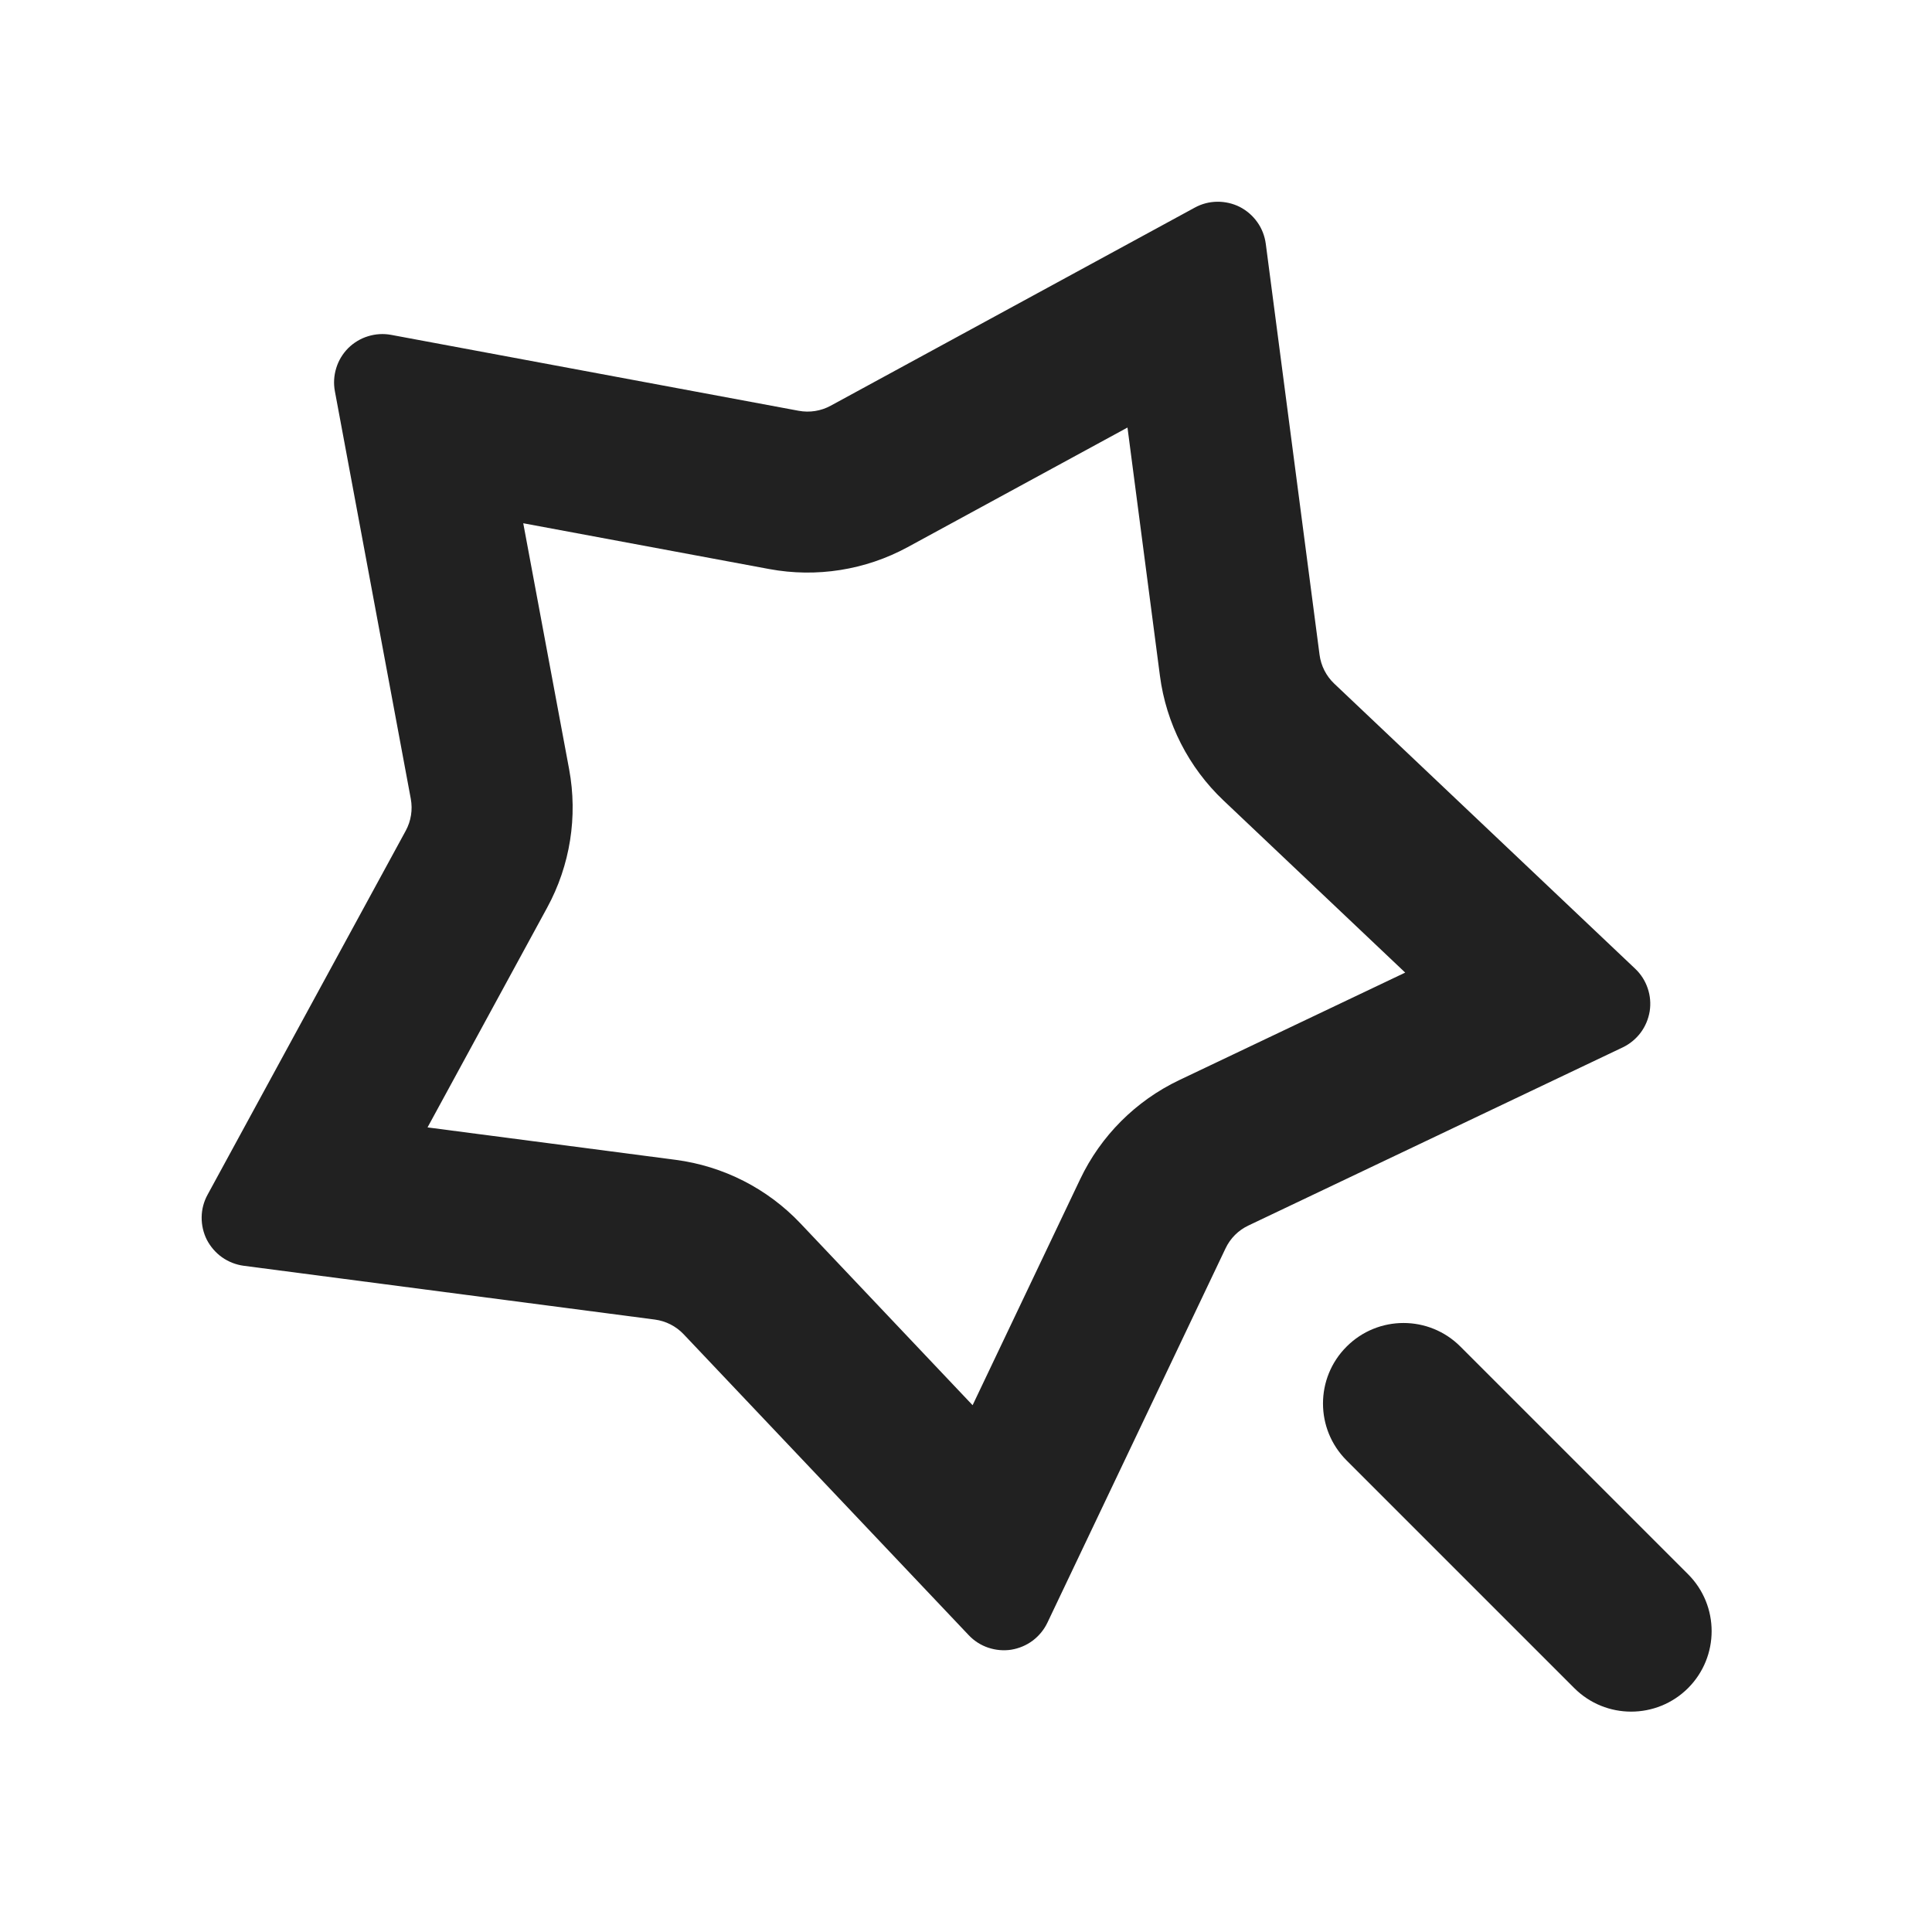
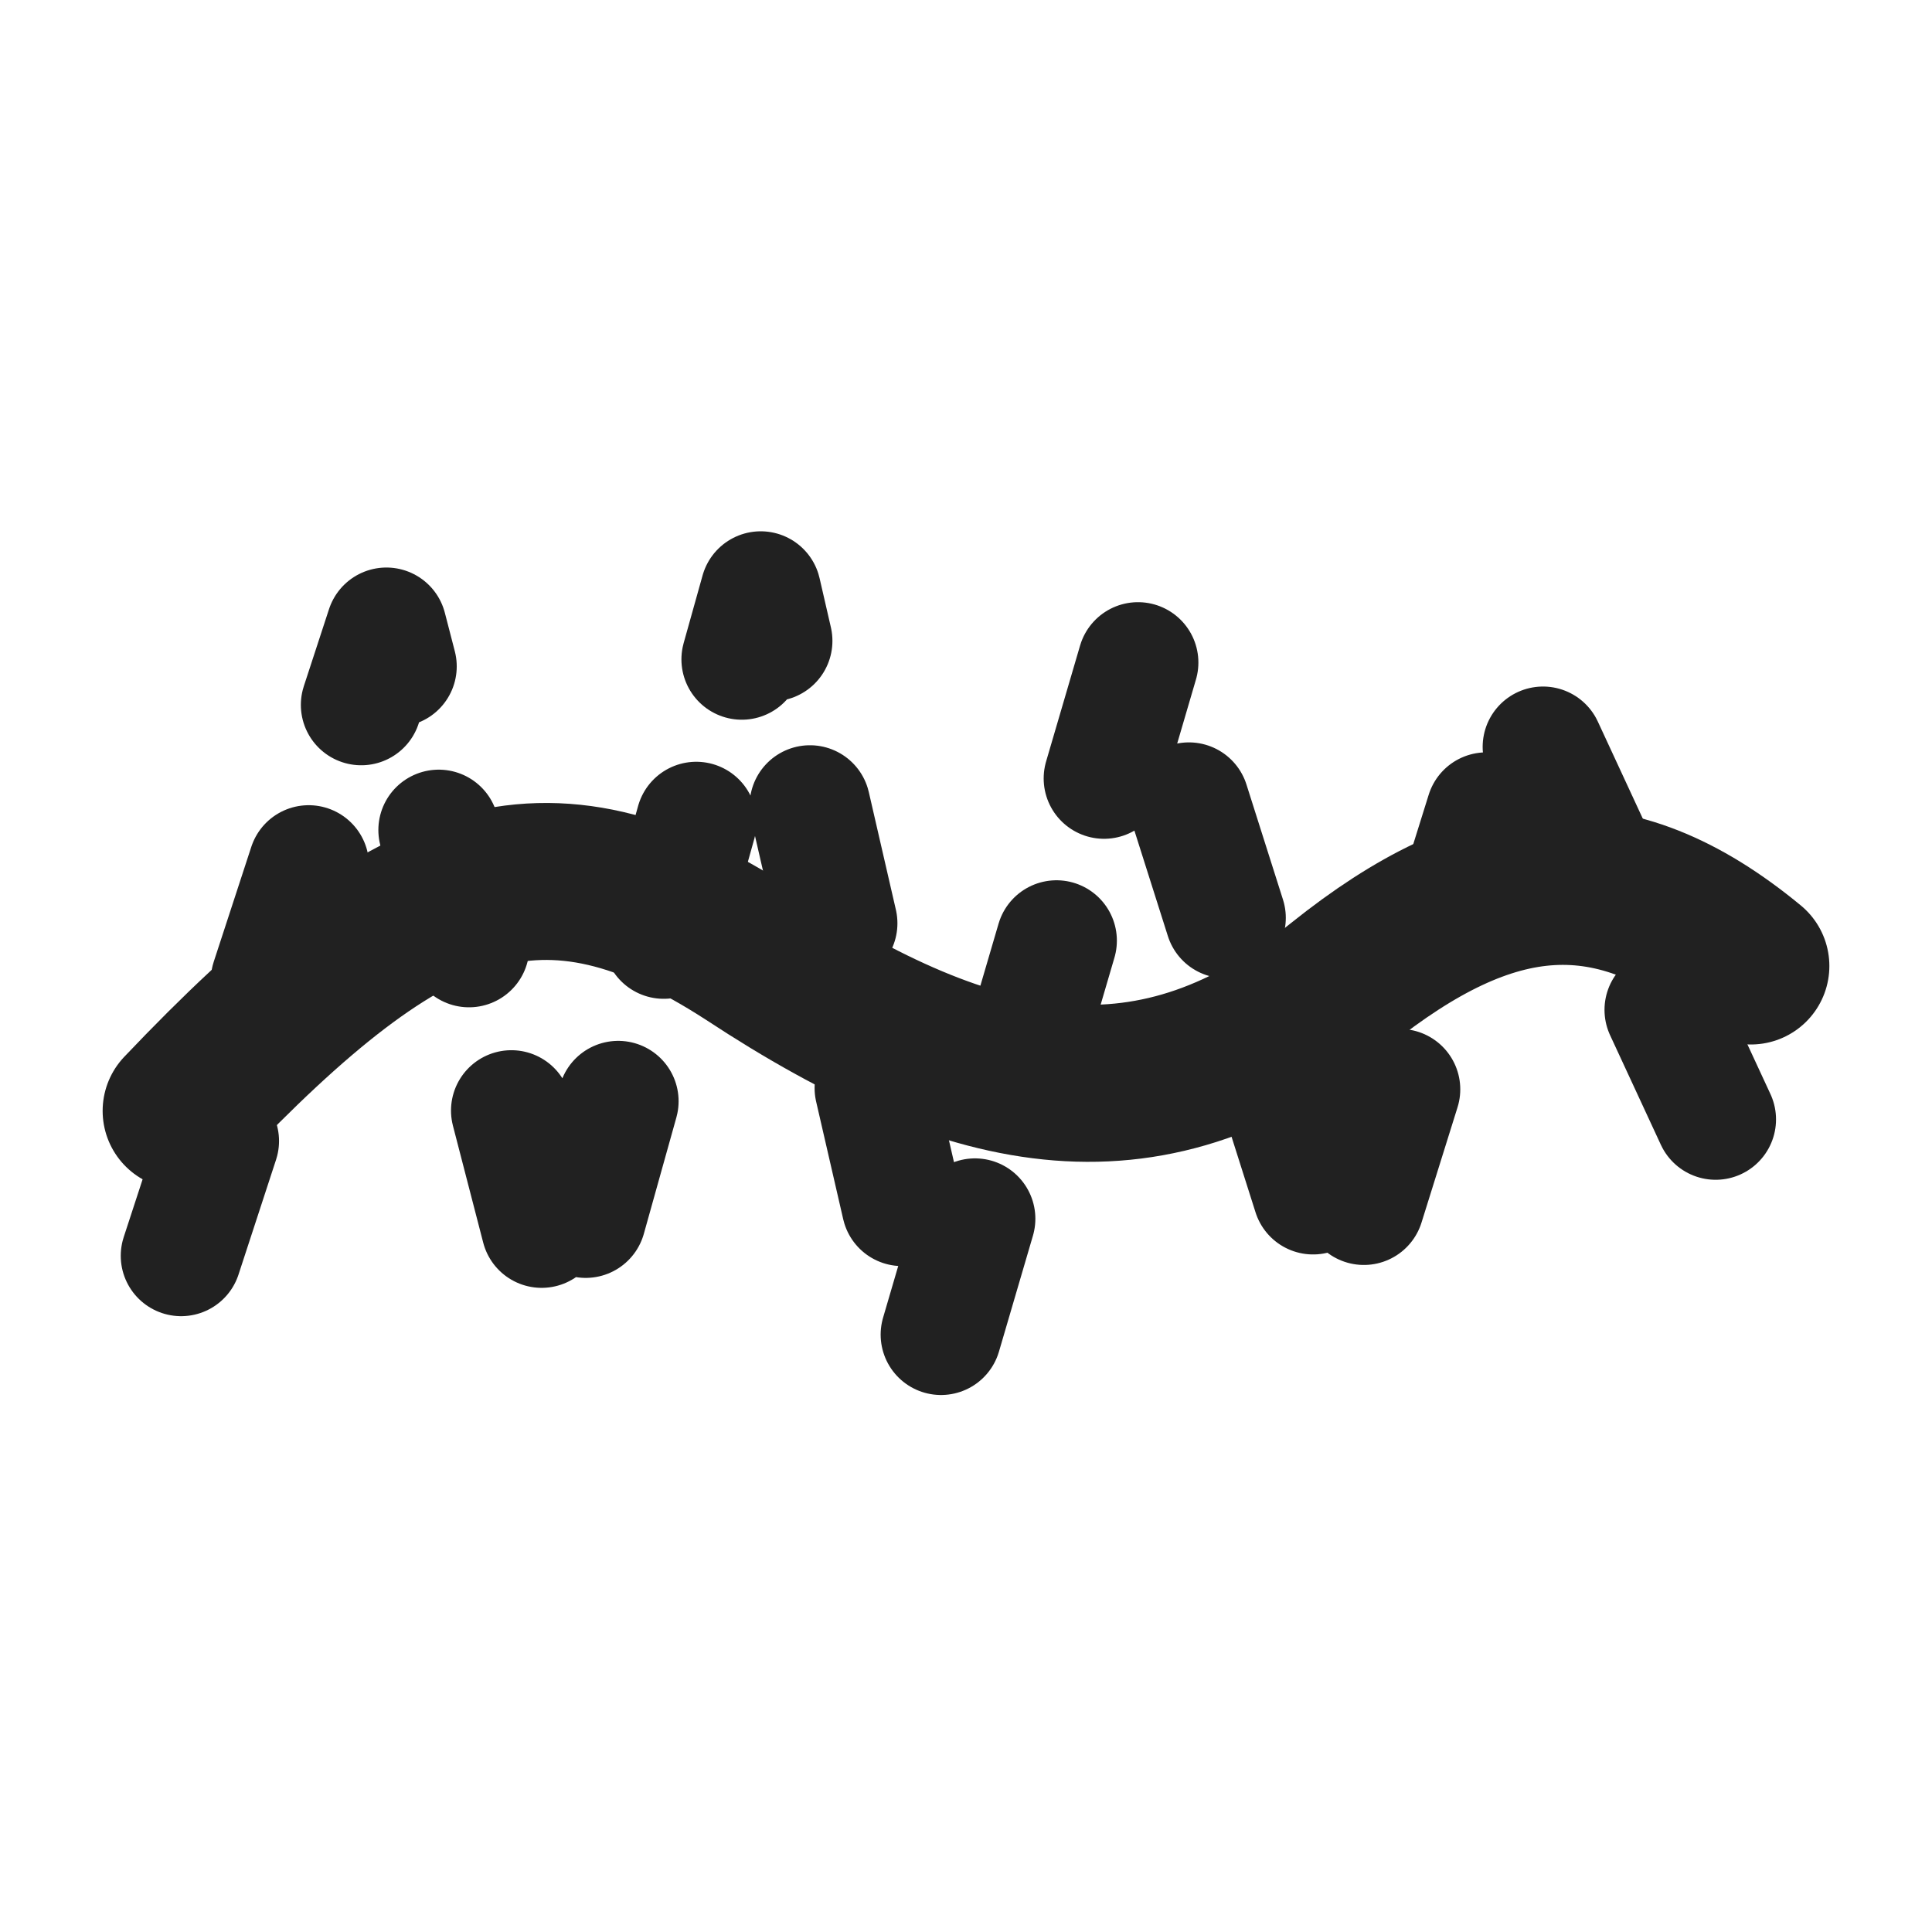
- <svg xmlns="http://www.w3.org/2000/svg" preserveAspectRatio="none" overflow="visible" style="display: block;" width="24" height="24" viewBox="0 0 24 24" fill="none">
-   <g id="Icon/Magic">
-     <path id="Vector" d="M15.199 9.944C14.765 9.533 14.486 8.986 14.409 8.394L14.006 5.311L11.275 6.797C10.75 7.082 10.143 7.178 9.556 7.069L6.5 6.5L7.07 9.556C7.179 10.143 7.083 10.75 6.797 11.275L5.311 14.005L8.394 14.408C8.986 14.486 9.533 14.764 9.944 15.198L12.082 17.456L13.418 14.649C13.674 14.11 14.109 13.675 14.648 13.418L17.456 12.082L15.199 9.944ZM15.224 15.508L13.011 20.158C12.969 20.246 12.906 20.322 12.828 20.381C12.75 20.439 12.659 20.477 12.563 20.493C12.467 20.508 12.369 20.499 12.276 20.468C12.184 20.437 12.101 20.384 12.034 20.313L8.492 16.574C8.397 16.474 8.271 16.41 8.134 16.392L3.028 15.724C2.931 15.711 2.839 15.675 2.759 15.619C2.68 15.563 2.615 15.488 2.57 15.402C2.526 15.315 2.504 15.218 2.505 15.121C2.506 15.023 2.531 14.928 2.578 14.842L5.04 10.32C5.106 10.199 5.128 10.059 5.103 9.923L4.16 4.86C4.142 4.764 4.148 4.665 4.177 4.572C4.205 4.479 4.257 4.394 4.325 4.325C4.394 4.257 4.479 4.205 4.572 4.177C4.665 4.148 4.764 4.142 4.86 4.16L9.922 5.103C10.058 5.128 10.198 5.106 10.319 5.04L14.842 2.579C14.928 2.532 15.023 2.507 15.121 2.506C15.218 2.505 15.315 2.527 15.402 2.571C15.489 2.616 15.563 2.681 15.619 2.76C15.676 2.84 15.711 2.932 15.724 3.029L16.392 8.134C16.41 8.271 16.474 8.397 16.574 8.492L20.313 12.034C20.384 12.101 20.437 12.184 20.468 12.276C20.5 12.369 20.508 12.467 20.493 12.563C20.477 12.659 20.439 12.75 20.381 12.828C20.322 12.906 20.246 12.969 20.158 13.011L15.508 15.224C15.383 15.283 15.283 15.383 15.224 15.508ZM16.728 18.142C16.337 17.752 16.337 17.118 16.728 16.728C17.118 16.337 17.752 16.337 18.142 16.728L20.97 19.556C21.36 19.946 21.36 20.579 20.97 20.97C20.579 21.36 19.946 21.36 19.556 20.97L16.728 18.142Z" fill="#212121" />
-   </g>
+ <svg xmlns="http://www.w3.org/2000/svg" width="16" height="16" viewBox="0 0 16 16" fill="none">
+   <path d="M1.5 10.4L3.2 5.2L4.65 10.8L6.3 4.9L7.75 11.2L9.45 5.4L11.1 10.6L12.6 5.8L14.5 9.9" stroke="#212121" stroke-width="1" stroke-linecap="round" stroke-linejoin="round" stroke-dasharray="1 1.4" />
+   <path d="M1.5 9.2C3.4 7.2 4.5 6.8 6.2 7.9C8.1 9.15 9.55 9.4 11.1 8.15C12.35 7.15 13.35 7.05 14.5 8" stroke="#212121" stroke-width="1.3" stroke-linecap="round" />
</svg>
